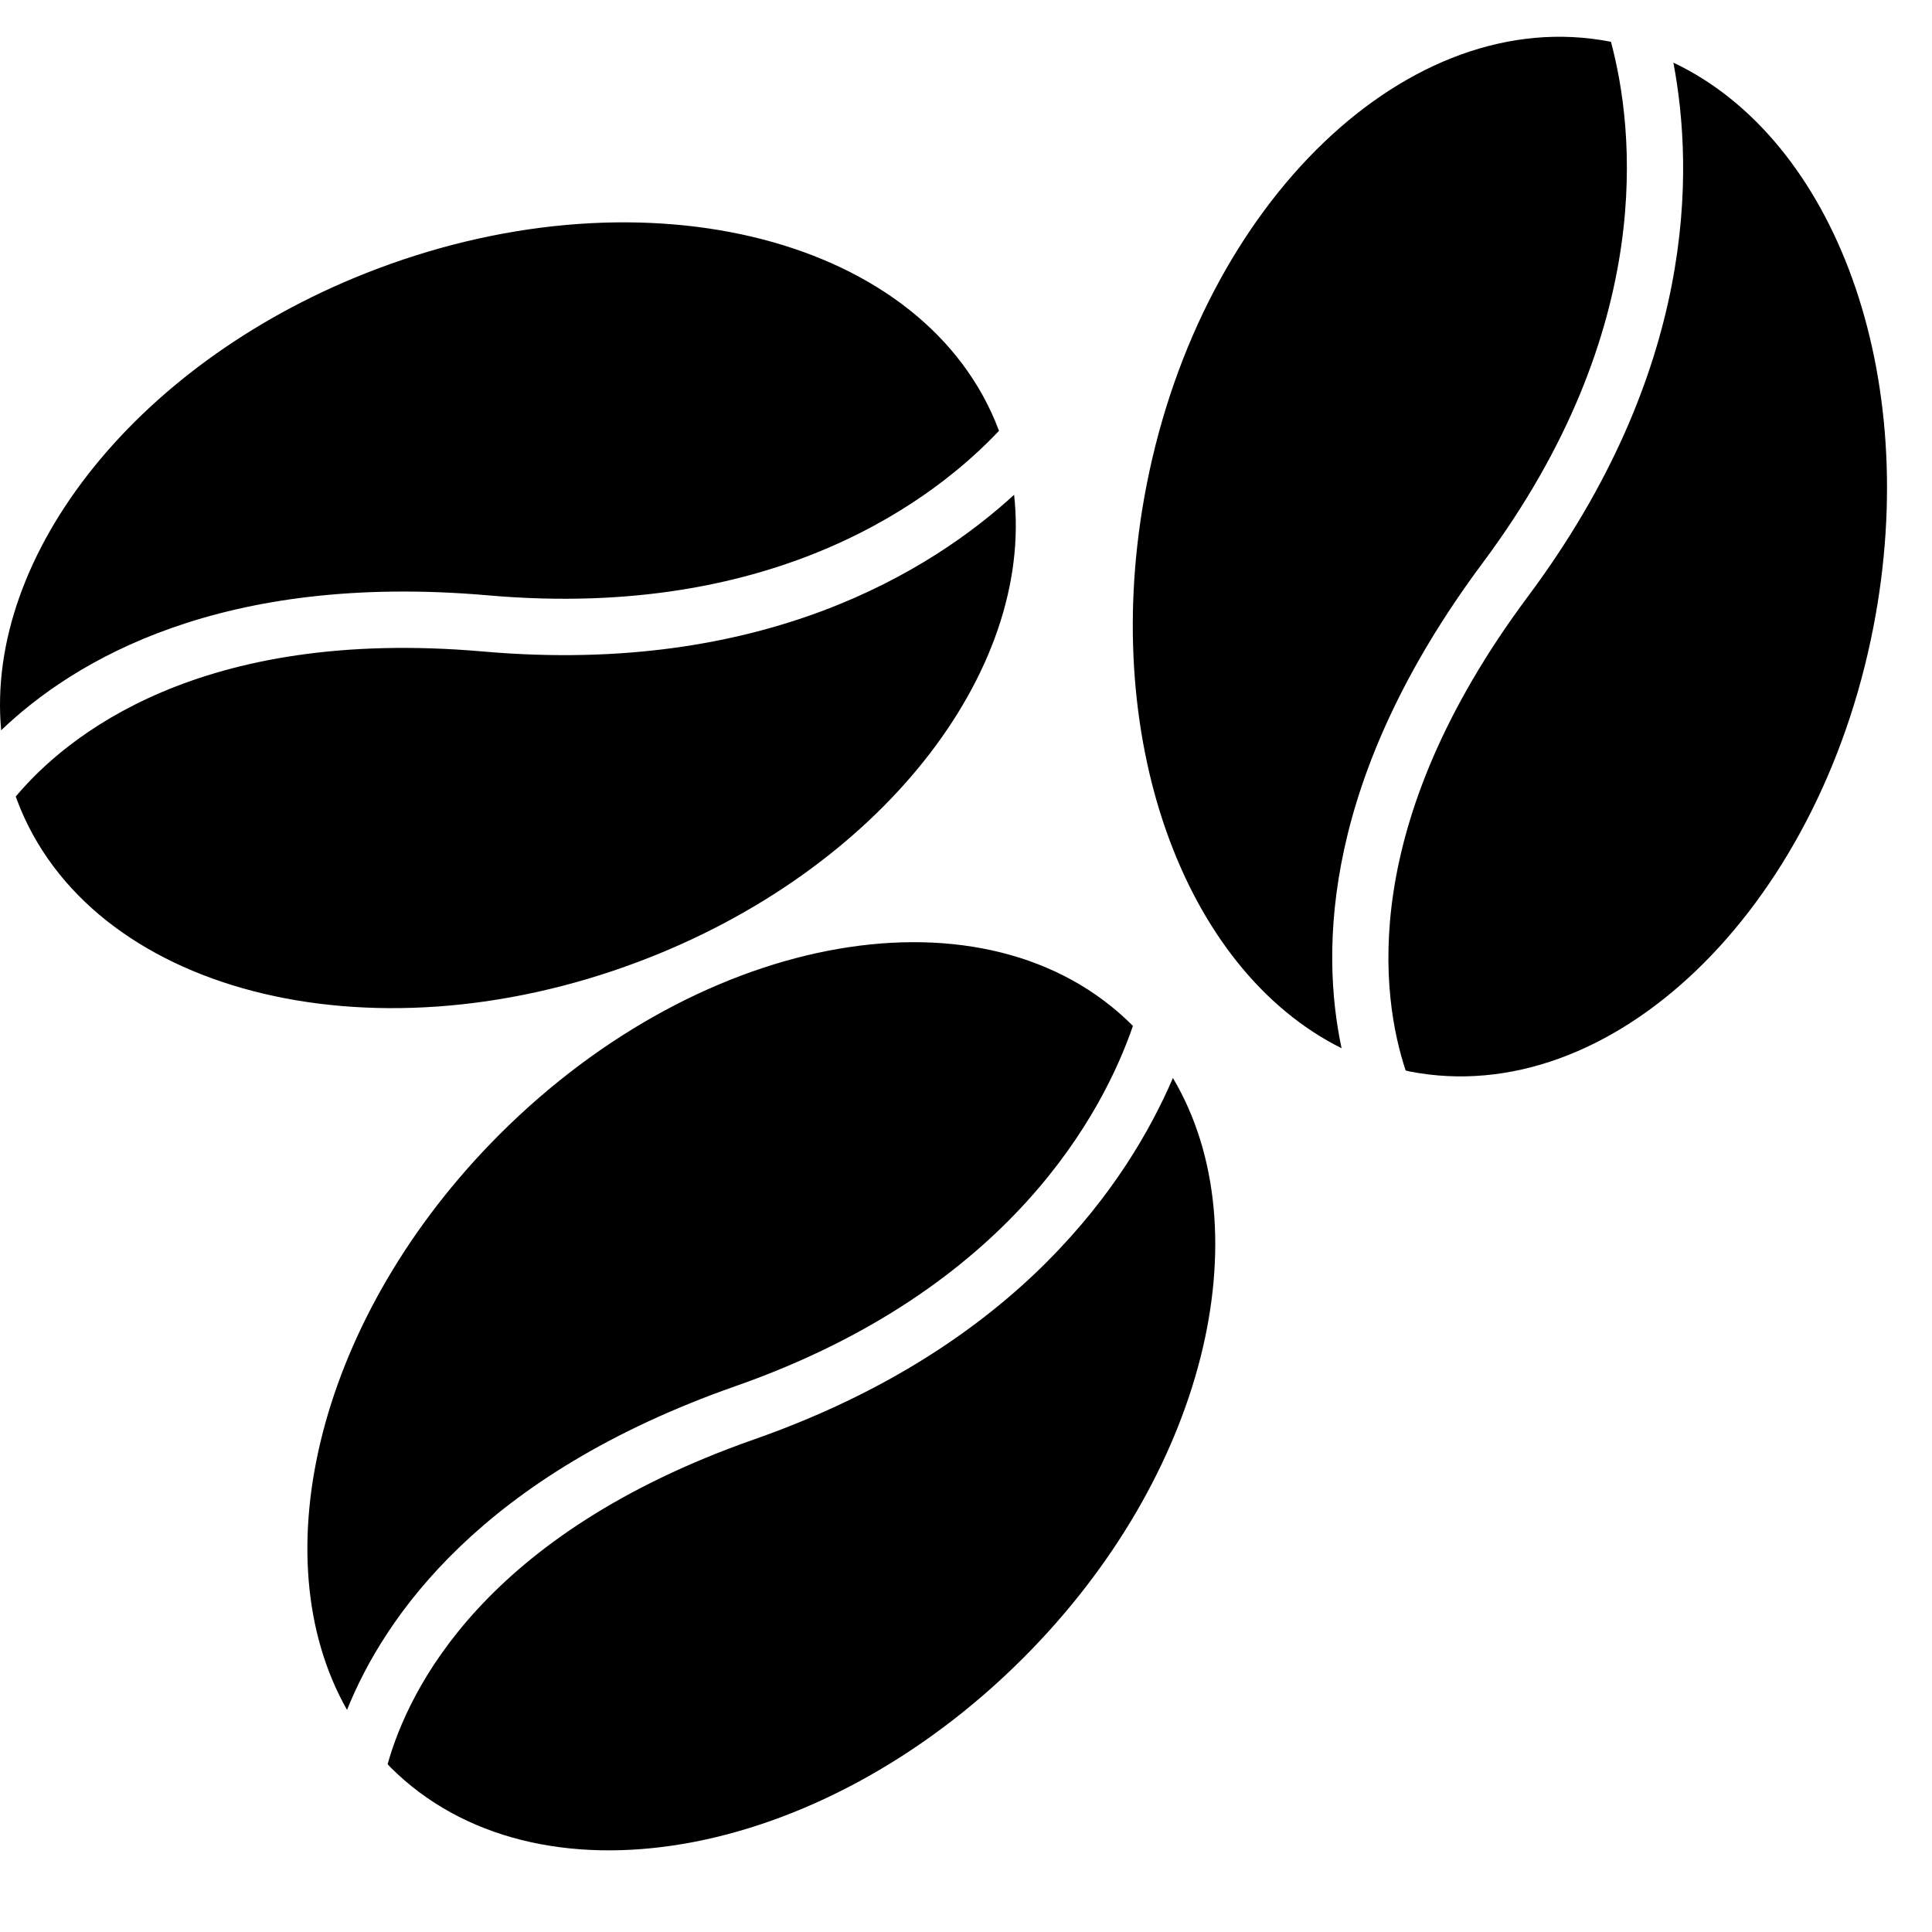
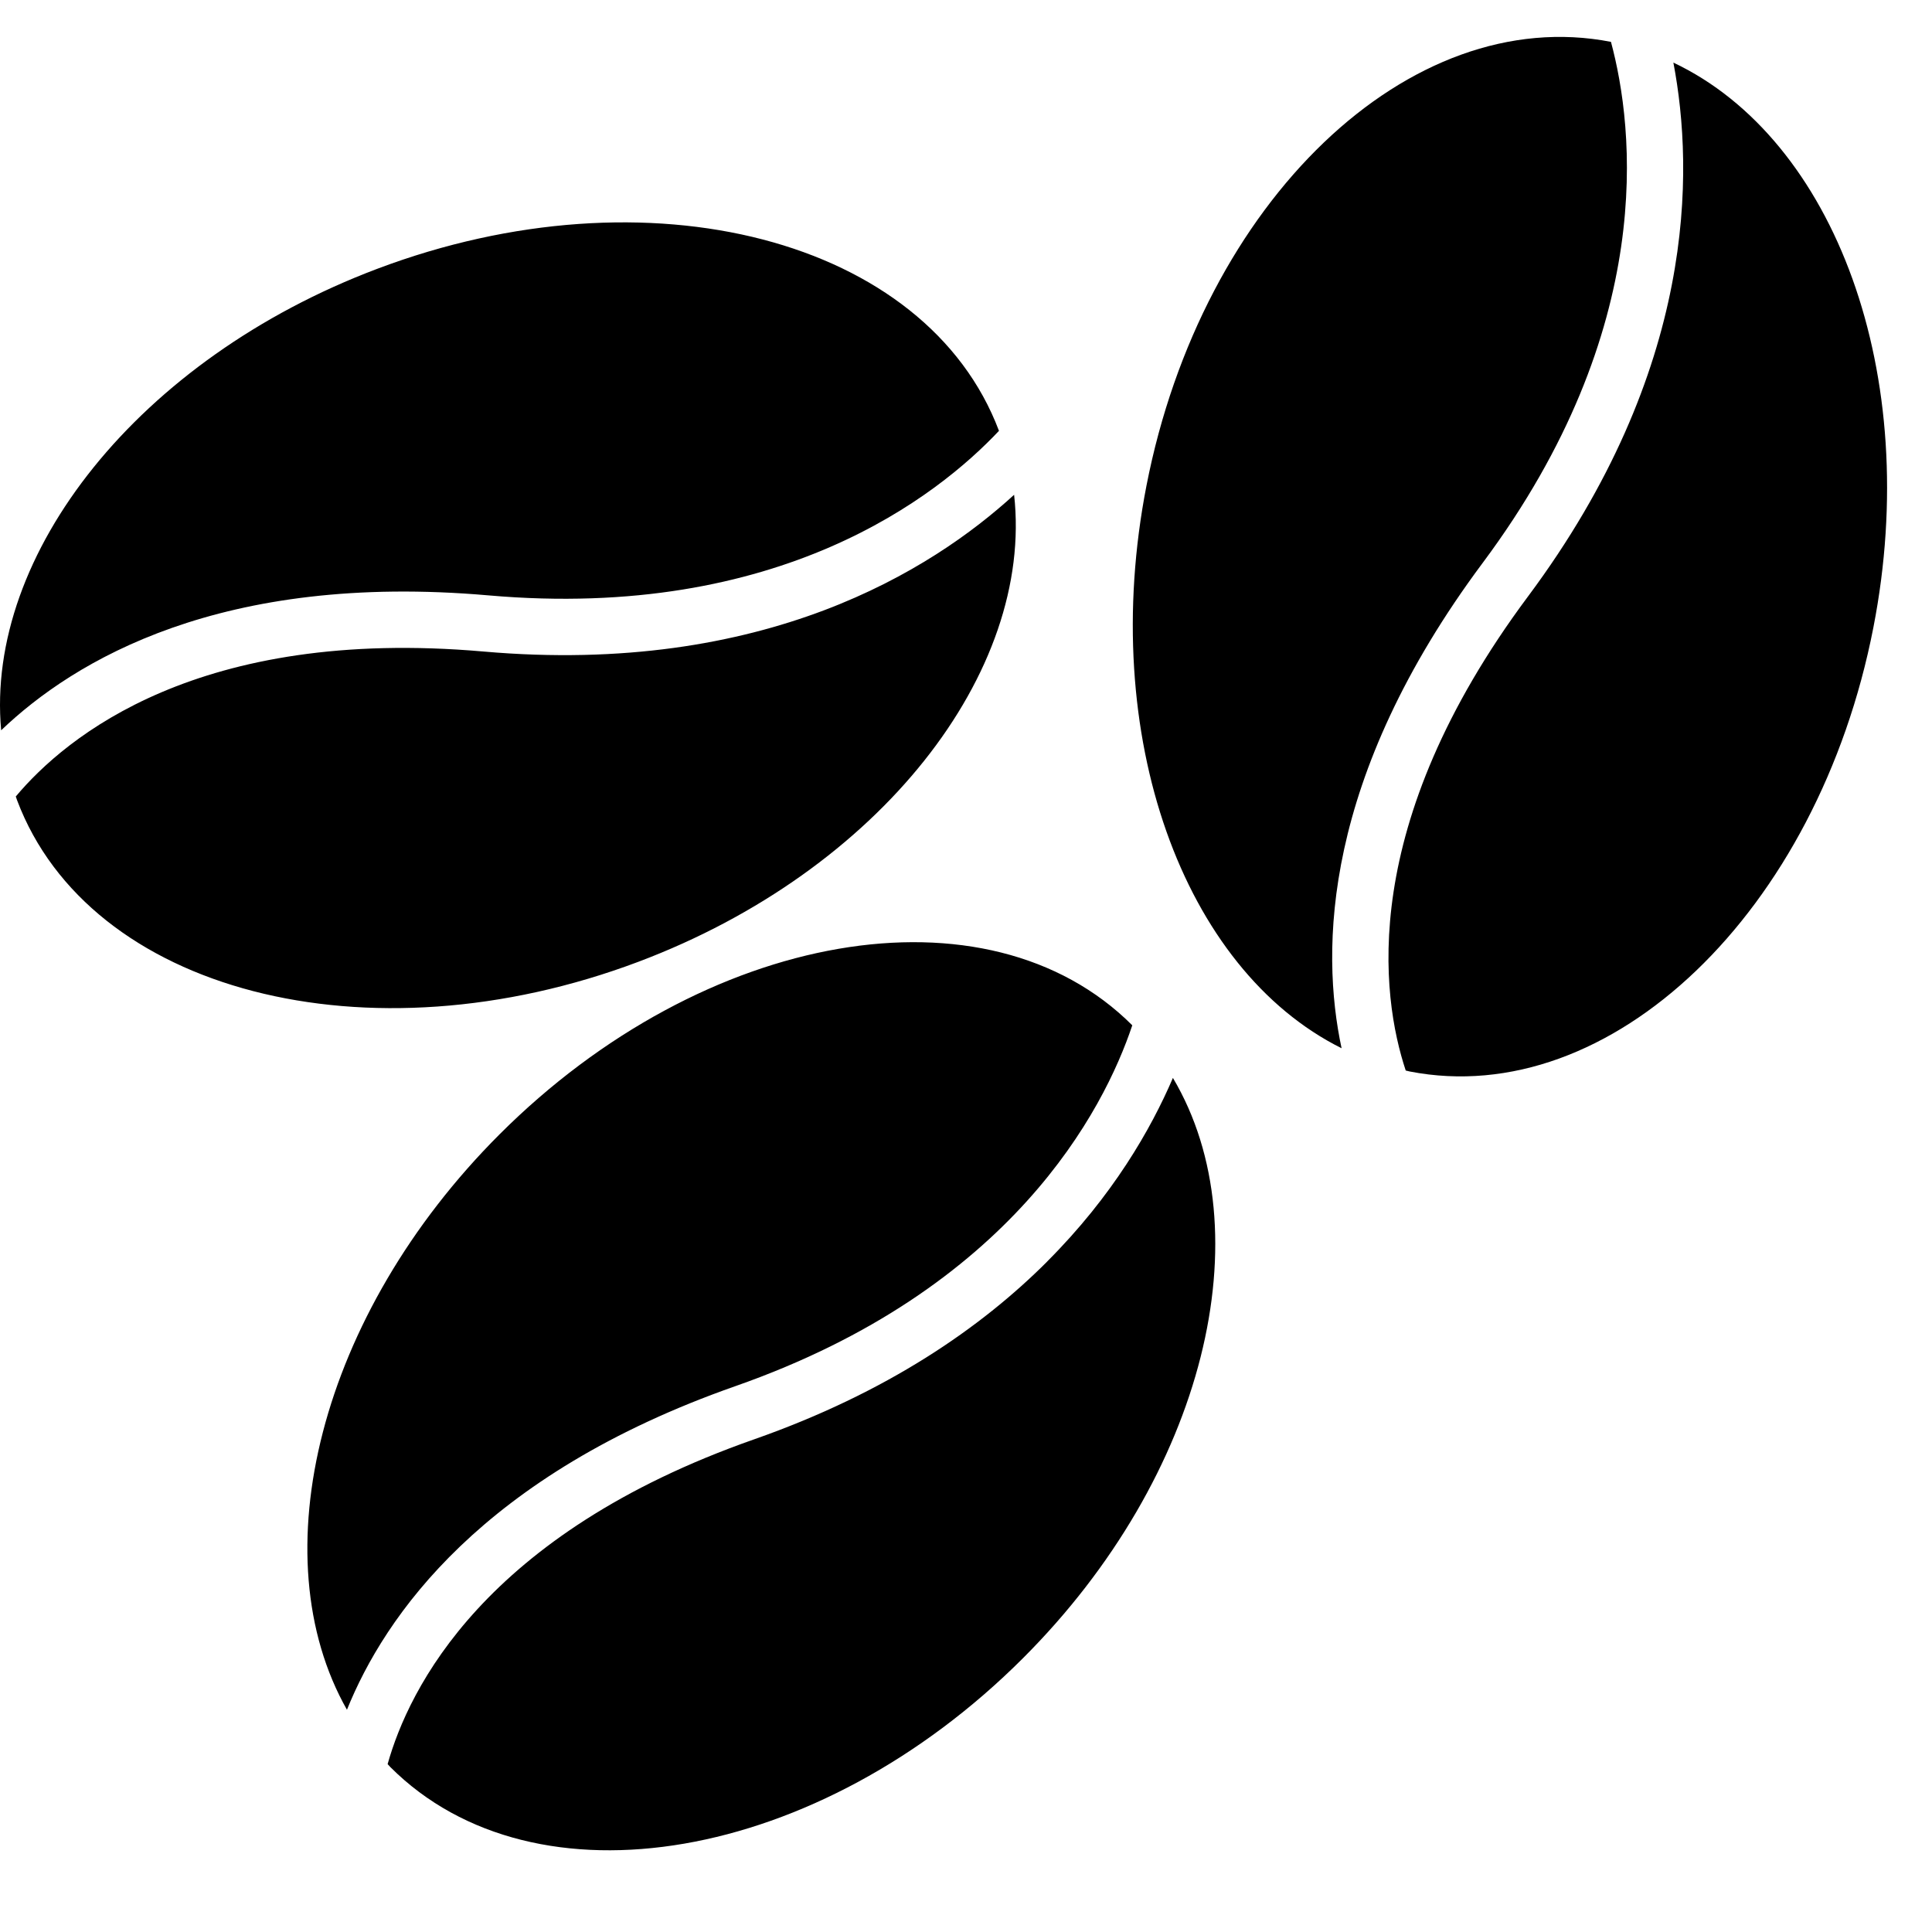
- <svg xmlns="http://www.w3.org/2000/svg" width="30" height="30" viewBox="0 0 30 30" fill="none" version="1.1" id="svg4">
-   <defs id="defs8" />
-   <path d="M 5.388,26.55 C 4.034,24.162 4.956,20.417 7.757,17.615 c 3.182,-3.181 7.58,-3.939 9.826,-1.694 0.002,0.003 0.005,0.006 0.009,0.009 -0.449,1.308 -1.881,4.09 -6.171,5.594 -3.931,1.379 -5.447,3.571 -6.032,5.026 z M 16.26,19.591 c -1.026,1.027 -2.484,2.035 -4.55,2.76 -4.193,1.47 -5.364,3.877 -5.691,5.043 0.016,0.016 0.029,0.032 0.043,0.047 2.246,2.246 6.645,1.487 9.825,-1.694 2.83,-2.83 3.741,-6.624 2.326,-9.008 -0.341,0.794 -0.933,1.831 -1.954,2.852 z M 7.585,9.245 C 12.114,9.642 14.564,7.696 15.512,6.69 15.51,6.686 15.509,6.682 15.508,6.678 14.387,3.707 10.066,2.586 5.857,4.174 2.151,5.573 -0.232,8.606 0.018,11.34 1.151,10.255 3.435,8.882 7.585,9.245 Z m 2.332,5.688 C 13.662,13.521 16.054,10.439 15.747,7.683 15.11,8.267 14.142,8.968 12.792,9.478 11.434,9.99 9.69,10.308 7.509,10.117 3.083,9.729 1.024,11.44 0.245,12.368 c 0.008,0.021 0.013,0.041 0.021,0.06 1.121,2.972 5.442,4.093 9.651,2.505 z M 23.025,8.738 C 25.742,5.092 25.373,1.985 25.015,0.65 25.011,0.649 25.007,0.648 25.003,0.647 21.886,0.04 18.662,3.128 17.802,7.543 17.045,11.433 18.375,15.053 20.832,16.277 20.505,14.743 20.537,12.078 23.025,8.738 Z M 25.984,0.971 C 26.145,1.821 26.234,3.012 25.958,4.429 25.681,5.854 25.035,7.505 23.727,9.26 21.072,12.822 21.446,15.473 21.827,16.623 c 0.022,0.004 0.042,0.01 0.062,0.015 3.117,0.607 6.341,-2.481 7.2,-6.896 0.766,-3.929 -0.6,-7.584 -3.106,-8.77 z" fill="#000000" id="path2" />
+ <svg xmlns="http://www.w3.org/2000/svg" width="30" height="30" fill="none">
+   <path d="M5.388 26.55c-1.354-2.388-.433-6.134 2.368-8.935 3.182-3.181 7.58-3.939 9.826-1.694-.441 1.317-1.872 4.099-6.163 5.603-3.931 1.379-5.446 3.571-6.032 5.026zm10.872-6.96c-1.026 1.027-2.484 2.035-4.55 2.76-4.193 1.47-5.364 3.877-5.691 5.043l.043.047c2.246 2.246 6.645 1.487 9.825-1.694 2.831-2.831 3.741-6.624 2.326-9.008-.341.794-.933 1.831-1.954 2.852zM7.585 9.245c4.529.397 6.979-1.549 7.927-2.555-1.125-2.983-5.446-4.104-9.654-2.516C2.151 5.573-.232 8.606.018 11.34c1.133-1.084 3.417-2.458 7.567-2.095zm2.332 5.688c3.746-1.413 6.137-4.495 5.83-7.25-.637.583-1.605 1.285-2.955 1.795-1.358.512-3.102.83-5.283.639-4.426-.388-6.485 1.323-7.264 2.251l.021.06c1.121 2.972 5.442 4.093 9.651 2.505zm13.108-6.195c2.717-3.646 2.349-6.753 1.99-8.088-3.129-.61-6.353 2.478-7.213 6.893-.757 3.89.573 7.51 3.03 8.734-.328-1.534-.296-4.199 2.193-7.539zM25.984.971c.162.849.251 2.041-.025 3.457-.277 1.425-.923 3.076-2.231 4.832-2.655 3.562-2.281 6.213-1.9 7.363l.062.015c3.117.607 6.341-2.48 7.2-6.896.766-3.929-.6-7.584-3.106-8.77z" fill="#000" />
</svg>
